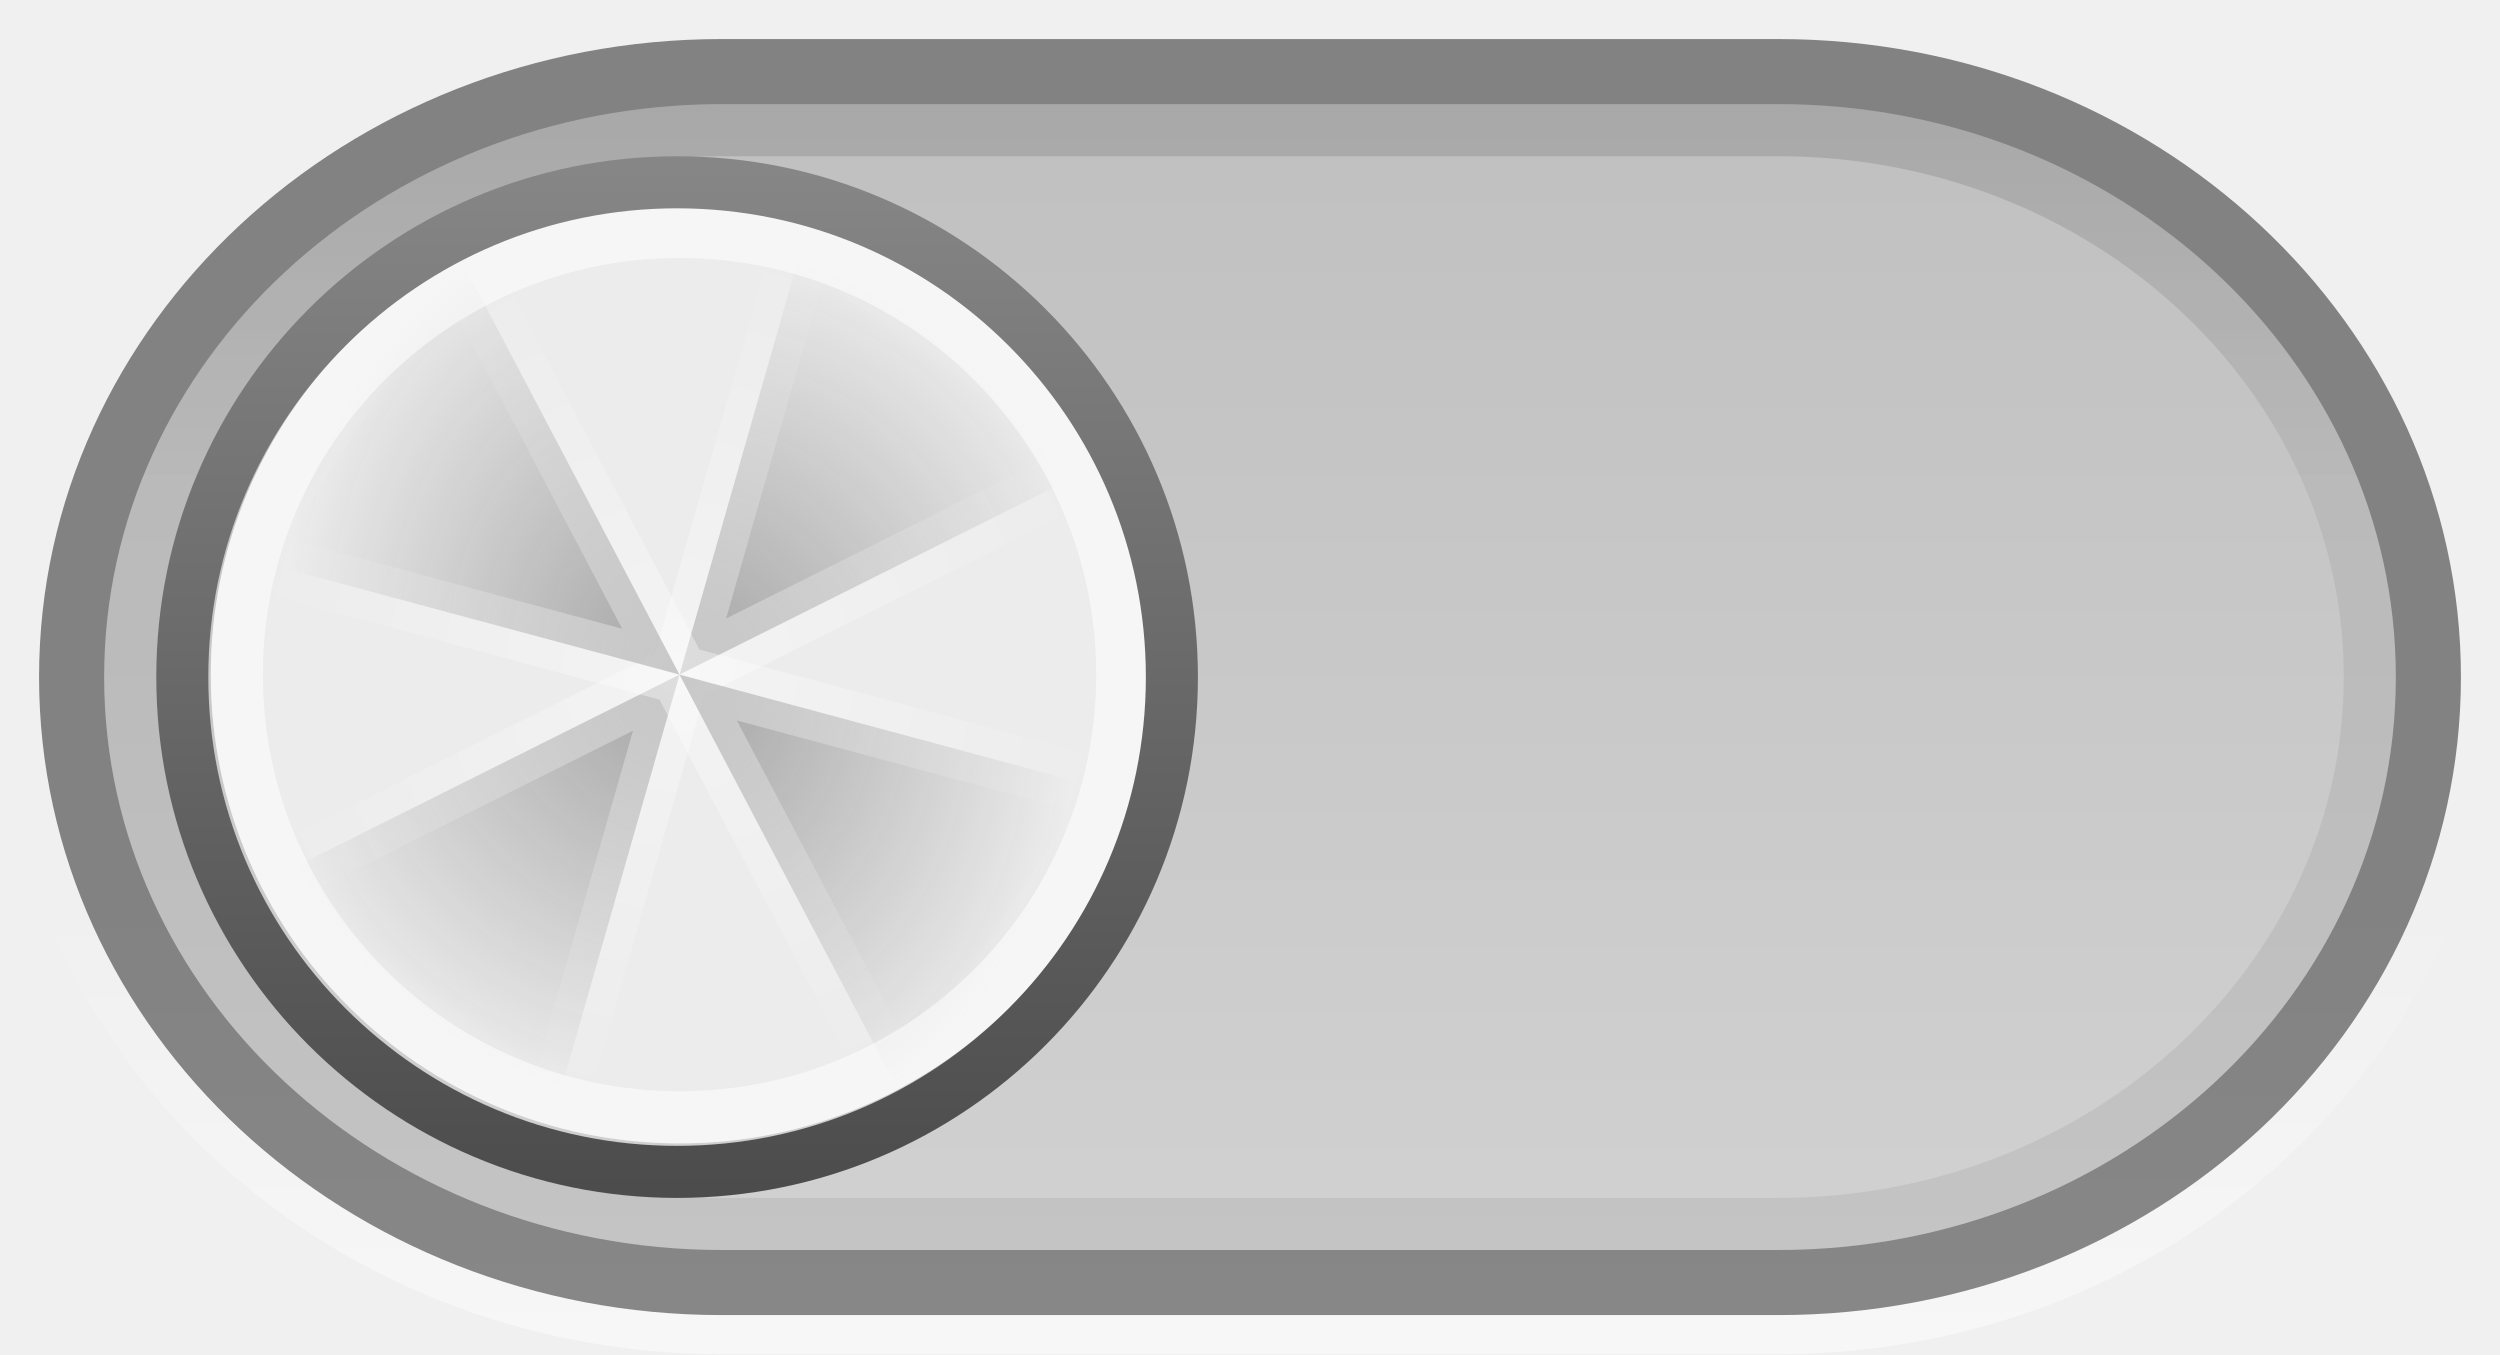
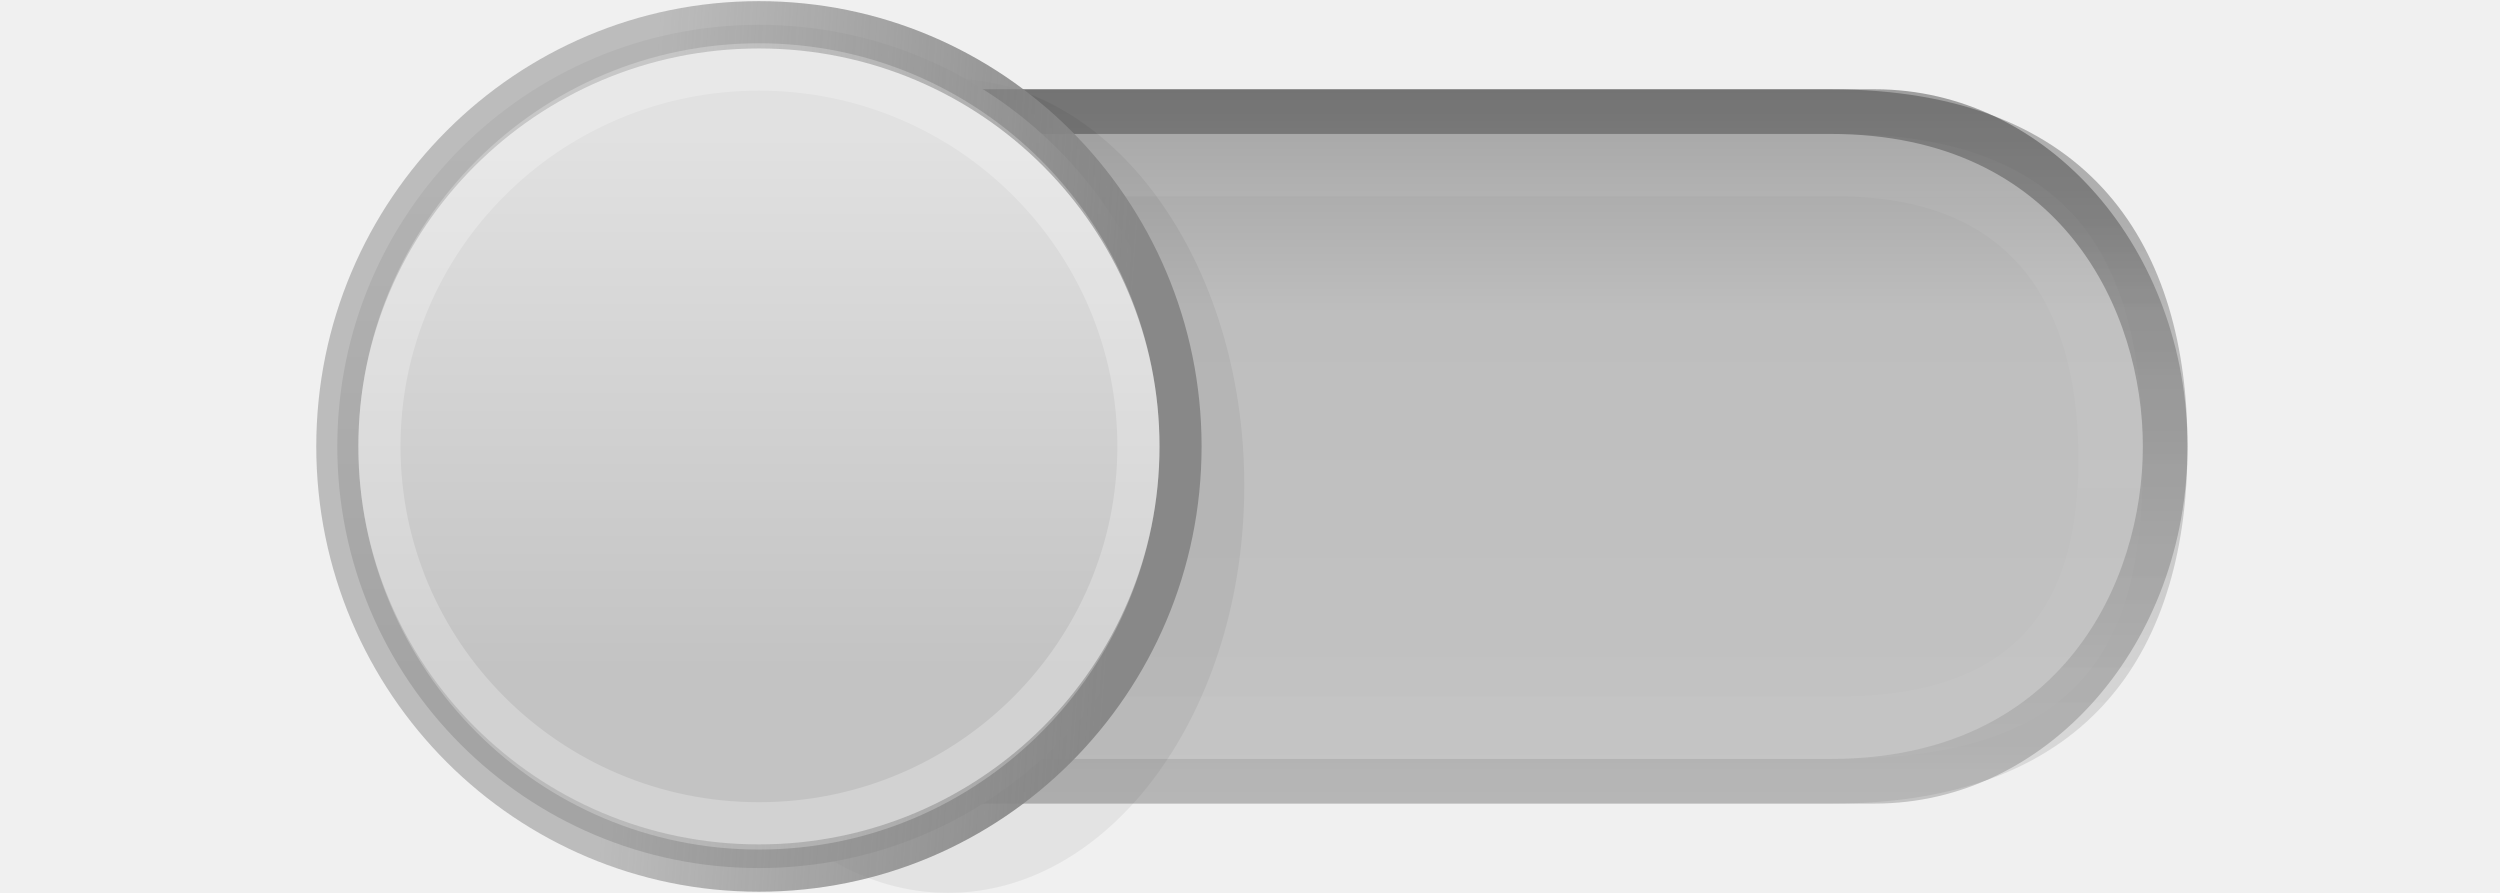
- <svg xmlns="http://www.w3.org/2000/svg" xmlns:xlink="http://www.w3.org/1999/xlink" width="48" height="26" id="svg3482" version="1.1">
-   <defs id="defs3484">
-     <linearGradient xlink:href="#linearGradient4125" id="linearGradient4207" gradientUnits="userSpaceOnUse" gradientTransform="matrix(1.958336,0,0,1.25,-360.3712,-41.09988)" x1="428.214" y1="548.576" x2="428.214" y2="541.576" />
-     <linearGradient id="linearGradient4125">
-       <stop style="stop-color:#ffffff;stop-opacity:0.486;" offset="0" id="stop4127" />
-       <stop style="stop-color:#ffffff;stop-opacity:0;" offset="1" id="stop4129" />
+ <svg xmlns="http://www.w3.org/2000/svg" xmlns:xlink="http://www.w3.org/1999/xlink" width="56" height="20" id="svg2" version="1.1">
+   <defs id="defs4">
+     <linearGradient id="linearGradient3803">
+       <stop style="stop-color:#202020;stop-opacity:0.553;" offset="0" id="stop3805" />
+       <stop style="stop-color:#484848;stop-opacity:0.125;" offset="1" id="stop3807" />
    </linearGradient>
-     <linearGradient xlink:href="#linearGradient4133" id="linearGradient4214" gradientUnits="userSpaceOnUse" gradientTransform="matrix(1.791667,0,0,1.049997,-288.4178,-1196.474)" x1="428.214" y1="548.576" x2="428.214" y2="541.576" />
-     <linearGradient id="linearGradient4133">
-       <stop style="stop-color:#000000;stop-opacity:0.125;" offset="0" id="stop4135" />
-       <stop style="stop-color:#000000;stop-opacity:0.063;" offset="1" id="stop4137" />
+     <linearGradient id="linearGradient3795">
+       <stop style="stop-color:#000000;stop-opacity:1;" offset="0" id="stop3797" />
+       <stop style="stop-color:#000000;stop-opacity:1;" offset="1" id="stop3799" />
    </linearGradient>
-     <radialGradient xlink:href="#linearGradient4064" id="radialGradient4216" gradientUnits="userSpaceOnUse" gradientTransform="matrix(1.20519,0,0,1.205189,416.5752,654.3471)" cx="66" cy="-19" fx="66" fy="-19" r="7" />
-     <linearGradient id="linearGradient4064">
-       <stop id="stop4066" offset="0" style="stop-color:#4a79a5;stop-opacity:0.51;" />
-       <stop id="stop4068" offset="1" style="stop-color:#4a79a5;stop-opacity:0;" />
+     <linearGradient id="linearGradient3833">
+       <stop style="stop-color:#0f0f0f;stop-opacity:1;" offset="0" id="stop3835" />
+       <stop style="stop-color:#c7c7c7;stop-opacity:0.545;" offset="1" id="stop3837" />
    </linearGradient>
-     <radialGradient xlink:href="#linearGradient3965" id="radialGradient4218" gradientUnits="userSpaceOnUse" gradientTransform="matrix(1.20519,0,0,1.205189,416.5752,654.3471)" cx="66" cy="-19" fx="66" fy="-19" r="7" />
-     <linearGradient id="linearGradient3965">
-       <stop style="stop-color:#ffffff;stop-opacity:0.393;" offset="0" id="stop3967" />
-       <stop style="stop-color:#ffffff;stop-opacity:0;" offset="1" id="stop3969" />
+     <linearGradient id="linearGradient3809">
+       <stop style="stop-color:#969696;stop-opacity:1;" offset="0" id="stop3811" />
+       <stop style="stop-color:#aaaaaa;stop-opacity:1;" offset="1" id="stop3813" />
    </linearGradient>
-     <radialGradient xlink:href="#linearGradient4064" id="radialGradient4220" gradientUnits="userSpaceOnUse" gradientTransform="matrix(-1.035867,0.3247585,0.338532,1.297923,570.917,634.6752)" cx="66" cy="-19" fx="66" fy="-19" r="7" />
-     <linearGradient id="linearGradient3459">
-       <stop id="stop3461" offset="0" style="stop-color:#4a79a5;stop-opacity:0.51;" />
-       <stop id="stop3463" offset="1" style="stop-color:#4a79a5;stop-opacity:0;" />
+     <linearGradient id="linearGradient3786">
+       <stop style="stop-color:#828282;stop-opacity:0.471;" offset="0" id="stop3788" />
+       <stop style="stop-color:#888888;stop-opacity:1;" offset="1" id="stop3790" />
    </linearGradient>
-     <radialGradient xlink:href="#linearGradient3965" id="radialGradient4222" gradientUnits="userSpaceOnUse" gradientTransform="matrix(1.077388,0,0,1.077389,1.365723,83.51399)" cx="459.214" cy="508.576" fx="459.214" fy="508.576" r="7.83" />
-     <linearGradient id="linearGradient3466">
-       <stop style="stop-color:#ffffff;stop-opacity:0.393;" offset="0" id="stop3468" />
-       <stop style="stop-color:#ffffff;stop-opacity:0;" offset="1" id="stop3470" />
+     <linearGradient id="linearGradient3772">
+       <stop style="stop-color:#000000;stop-opacity:0.361;" offset="0" id="stop3774" />
+       <stop style="stop-color:#000000;stop-opacity:0.224;" offset="1" id="stop3776" />
    </linearGradient>
-     <linearGradient xlink:href="#linearGradient3986" id="linearGradient4454" gradientUnits="userSpaceOnUse" x1="67.5" y1="-13.5" x2="67.5" y2="-29.5" />
-     <linearGradient id="linearGradient3986">
-       <stop style="stop-color:#878787;stop-opacity:1;" offset="0" id="stop3988" />
-       <stop style="stop-color:#4b4b4b;stop-opacity:1;" offset="1" id="stop3990" />
+     <linearGradient id="linearGradient3763">
+       <stop style="stop-color:#000000;stop-opacity:1;" offset="0" id="stop3765" />
+       <stop style="stop-color:#000000;stop-opacity:1;" offset="1" id="stop3767" />
    </linearGradient>
-     <radialGradient xlink:href="#linearGradient3953" id="radialGradient4450" gradientUnits="userSpaceOnUse" gradientTransform="matrix(-1.035867,0.3247585,0.338532,1.297923,456.7601,559.9099)" cx="66" cy="-19" fx="66" fy="-19" r="7" />
-     <linearGradient id="linearGradient3953">
-       <stop style="stop-color:#828282;stop-opacity:0.686;" offset="0" id="stop3955" />
-       <stop style="stop-color:#828282;stop-opacity:0;" offset="1" id="stop3957" />
+     <linearGradient id="linearGradient3769">
+       <stop style="stop-color:#e1e1e1;stop-opacity:1;" offset="0" id="stop3771" />
+       <stop style="stop-color:#c3c3c3;stop-opacity:1;" offset="1" id="stop3773" />
    </linearGradient>
-     <radialGradient xlink:href="#linearGradient3965-6" id="radialGradient4452" gradientUnits="userSpaceOnUse" gradientTransform="matrix(1.077388,0,0,1.077389,-112.7912,8.748642)" cx="459.214" cy="508.576" fx="459.214" fy="508.576" r="7.83" />
-     <linearGradient id="linearGradient3965-6">
-       <stop style="stop-color:#ffffff;stop-opacity:0.393;" offset="0" id="stop3967-3" />
-       <stop style="stop-color:#ffffff;stop-opacity:0;" offset="1" id="stop3969-2" />
+     <linearGradient id="linearGradient3759">
+       <stop style="stop-color:#c3c3c3;stop-opacity:1;" offset="0" id="stop3761" />
+       <stop id="stop3801" offset="0.687" style="stop-color:#bebebe;stop-opacity:1;" />
+       <stop style="stop-color:#9e9e9e;stop-opacity:1;" offset="1" id="stop3763" />
    </linearGradient>
-     <radialGradient xlink:href="#linearGradient3953" id="radialGradient4446" gradientUnits="userSpaceOnUse" gradientTransform="matrix(1.20519,0,0,1.205189,302.4183,579.5817)" cx="66" cy="-19" fx="66" fy="-19" r="7" />
-     <linearGradient id="linearGradient3668">
-       <stop style="stop-color:#828282;stop-opacity:0.686;" offset="0" id="stop3670" />
-       <stop style="stop-color:#828282;stop-opacity:0;" offset="1" id="stop3672" />
+     <linearGradient xlink:href="#linearGradient3759" id="linearGradient3765" x1="25" y1="1033.362" x2="25" y2="1051.362" gradientUnits="userSpaceOnUse" gradientTransform="matrix(0.7592592,0,0,0.8888888,7.240741,-1968.906)" />
+     <linearGradient y2="26" x2="35" y1="3" x1="35" gradientTransform="matrix(1.8,0,0,1.125,-33.2,1029.987)" gradientUnits="userSpaceOnUse" id="linearGradient3967" xlink:href="#linearGradient4071-3-6" />
+     <linearGradient id="linearGradient4071-3-6">
+       <stop style="stop-color:#ffffff;stop-opacity:0.275;" offset="0" id="stop4073-8-9" />
+       <stop style="stop-color:#ffffff;stop-opacity:0.093;" offset="1" id="stop4075-4-4" />
    </linearGradient>
-     <radialGradient xlink:href="#linearGradient3965-6" id="radialGradient4448" gradientUnits="userSpaceOnUse" gradientTransform="matrix(1.20519,0,0,1.205189,302.4183,579.5817)" cx="66" cy="-19" fx="66" fy="-19" r="7" />
-     <linearGradient id="linearGradient3675">
-       <stop style="stop-color:#ffffff;stop-opacity:0.393;" offset="0" id="stop3677" />
-       <stop style="stop-color:#ffffff;stop-opacity:0;" offset="1" id="stop3679" />
+     <linearGradient y2="26" x2="35" y1="3" x1="35" gradientTransform="matrix(1.3,0,0,0.875,-15.7,1033.017)" gradientUnits="userSpaceOnUse" id="linearGradient3895" xlink:href="#linearGradient4071-3-6" />
+     <linearGradient y2="38" x2="35" y1="3" x1="35" gradientTransform="matrix(1.8,0,0,1.125,-33.2,1029.987)" gradientUnits="userSpaceOnUse" id="linearGradient3950" xlink:href="#linearGradient4071-3" />
+     <linearGradient id="linearGradient4071-3">
+       <stop style="stop-color:#000000;stop-opacity:0.592;" offset="0" id="stop4073-8" />
+       <stop style="stop-color:#797979;stop-opacity:0.39;" offset="1" id="stop4075-4" />
    </linearGradient>
-     <linearGradient xlink:href="#linearGradient4133-1" id="linearGradient4034" gradientUnits="userSpaceOnUse" gradientTransform="matrix(1.791667,0,0,1.049997,-380.5747,-1121.709)" x1="428.214" y1="548.576" x2="428.214" y2="541.576" />
-     <linearGradient id="linearGradient4133-1">
-       <stop style="stop-color:#000000;stop-opacity:0.125;" offset="0" id="stop4135-3" />
-       <stop style="stop-color:#000000;stop-opacity:0.063;" offset="1" id="stop4137-6" />
-     </linearGradient>
-     <linearGradient xlink:href="#linearGradient4198" id="linearGradient4030" x1="482.214" y1="526.576" x2="482.214" y2="546.576" gradientUnits="userSpaceOnUse" gradientTransform="matrix(1.157895,0,0,1.1,-165.4399,-33.5036)" />
-     <linearGradient id="linearGradient4198">
-       <stop style="stop-color:#c0c0c0;stop-opacity:1;" offset="0" id="stop4200" />
-       <stop style="stop-color:#d1d1d1;stop-opacity:1;" offset="1" id="stop4202" />
-     </linearGradient>
-     <linearGradient xlink:href="#linearGradient3942" id="linearGradient4020" gradientUnits="userSpaceOnUse" gradientTransform="matrix(1.875009,0,0,1.150008,-416.5547,-62.06155)" x1="428.214" y1="548.576" x2="428.214" y2="541.576" />
-     <linearGradient id="linearGradient3942">
-       <stop id="stop3944" offset="0" style="stop-color:#878787;stop-opacity:1;" />
-       <stop id="stop3946" offset="1" style="stop-color:#828282;stop-opacity:1;" />
-     </linearGradient>
-     <linearGradient xlink:href="#linearGradient4125-9" id="linearGradient3245" gradientUnits="userSpaceOnUse" x1="428.214" y1="548.576" x2="428.214" y2="541.576" gradientTransform="matrix(1.958336,0,0,1.25,-360.3712,-69.09988)" />
-     <linearGradient id="linearGradient4125-9">
-       <stop style="stop-color:#ffffff;stop-opacity:0.486;" offset="0" id="stop4127-6" />
-       <stop style="stop-color:#ffffff;stop-opacity:0;" offset="1" id="stop4129-9" />
-     </linearGradient>
-     <linearGradient y2="541.576" x2="428.214" y1="548.576" x1="428.214" gradientTransform="matrix(1.958336,0,0,1.25,-452.5281,-115.8652)" gradientUnits="userSpaceOnUse" id="linearGradient3706" xlink:href="#linearGradient4125-9" />
-     <linearGradient xlink:href="#linearGradient4125-9" id="linearGradient3816" gradientUnits="userSpaceOnUse" gradientTransform="matrix(1.958336,0,0,1.25,-452.5281,-115.8652)" x1="428.214" y1="548.576" x2="428.214" y2="541.576" />
-     <linearGradient xlink:href="#linearGradient3942" id="linearGradient3818" gradientUnits="userSpaceOnUse" gradientTransform="matrix(1.875009,0,0,1.150008,-416.5547,-62.06155)" x1="428.214" y1="548.576" x2="428.214" y2="541.576" />
-     <linearGradient xlink:href="#linearGradient4198" id="linearGradient3820" gradientUnits="userSpaceOnUse" gradientTransform="matrix(1.157895,0,0,1.1,-165.4399,-33.5036)" x1="482.214" y1="526.576" x2="482.214" y2="546.576" />
-     <linearGradient xlink:href="#linearGradient4133-1" id="linearGradient3822" gradientUnits="userSpaceOnUse" gradientTransform="matrix(1.791667,0,0,1.049997,-380.5747,-1121.709)" x1="428.214" y1="548.576" x2="428.214" y2="541.576" />
-     <radialGradient xlink:href="#linearGradient3953" id="radialGradient3824" gradientUnits="userSpaceOnUse" gradientTransform="matrix(1.20519,0,0,1.205189,302.4183,579.5817)" cx="66" cy="-19" fx="66" fy="-19" r="7" />
-     <radialGradient xlink:href="#linearGradient3965-6" id="radialGradient3826" gradientUnits="userSpaceOnUse" gradientTransform="matrix(1.20519,0,0,1.205189,302.4183,579.5817)" cx="66" cy="-19" fx="66" fy="-19" r="7" />
-     <radialGradient xlink:href="#linearGradient3953" id="radialGradient3828" gradientUnits="userSpaceOnUse" gradientTransform="matrix(-1.035867,0.3247585,0.338532,1.297923,456.7601,559.9099)" cx="66" cy="-19" fx="66" fy="-19" r="7" />
-     <radialGradient xlink:href="#linearGradient3965-6" id="radialGradient3830" gradientUnits="userSpaceOnUse" gradientTransform="matrix(1.077388,0,0,1.077389,-112.7912,8.748642)" cx="459.214" cy="508.576" fx="459.214" fy="508.576" r="7.83" />
-     <linearGradient xlink:href="#linearGradient3986" id="linearGradient3832" gradientUnits="userSpaceOnUse" x1="67.5" y1="-13.5" x2="67.5" y2="-29.5" />
-     <radialGradient xlink:href="#linearGradient3953" id="radialGradient3065" gradientUnits="userSpaceOnUse" gradientTransform="matrix(-1.035867,0.3247585,0.338532,1.297923,438.8388,535.5457)" cx="66" cy="-19" fx="66" fy="-19" r="7" />
-     <radialGradient xlink:href="#linearGradient3965-6" id="radialGradient3067" gradientUnits="userSpaceOnUse" gradientTransform="matrix(1.077388,0,0,1.077389,-130.7125,-15.61558)" cx="459.214" cy="508.576" fx="459.214" fy="508.576" r="7.83" />
-     <radialGradient xlink:href="#linearGradient3953" id="radialGradient3070" gradientUnits="userSpaceOnUse" gradientTransform="matrix(1.20519,0,0,1.205189,284.497,555.2175)" cx="66" cy="-19" fx="66" fy="-19" r="7" />
-     <radialGradient xlink:href="#linearGradient3965-6" id="radialGradient3072" gradientUnits="userSpaceOnUse" gradientTransform="matrix(1.20519,0,0,1.205189,284.497,555.2175)" cx="66" cy="-19" fx="66" fy="-19" r="7" />
-     <linearGradient xlink:href="#linearGradient4133-1" id="linearGradient3076" gradientUnits="userSpaceOnUse" gradientTransform="matrix(1.791667,0,0,1.049997,-398.4961,-1097.345)" x1="428.214" y1="548.576" x2="428.214" y2="541.576" />
-     <linearGradient xlink:href="#linearGradient4198" id="linearGradient3079" gradientUnits="userSpaceOnUse" gradientTransform="matrix(1.157895,0,0,1.1,-183.3612,-57.86782)" x1="482.214" y1="526.576" x2="482.214" y2="546.576" />
-     <linearGradient xlink:href="#linearGradient3942" id="linearGradient3082" gradientUnits="userSpaceOnUse" gradientTransform="matrix(1.875009,0,0,1.150008,-434.4761,-86.42577)" x1="428.214" y1="548.576" x2="428.214" y2="541.576" />
-     <linearGradient xlink:href="#linearGradient4125-9" id="linearGradient3085" gradientUnits="userSpaceOnUse" gradientTransform="matrix(1.958336,0,0,1.25,-470.4494,-140.2295)" x1="428.214" y1="548.576" x2="428.214" y2="541.576" />
+     <linearGradient y2="19.16" x2="35.5" y1="6.114" x1="35.5" gradientTransform="matrix(1.333333,0,0,0.9964529,-17.33333,1031.27)" gradientUnits="userSpaceOnUse" id="linearGradient3912" xlink:href="#linearGradient4071-3" />
+     <linearGradient xlink:href="#linearGradient3786" id="linearGradient3792" x1="43.071" y1="14.424" x2="48.312" y2="14.847" gradientUnits="userSpaceOnUse" />
+     <linearGradient xlink:href="#linearGradient3769" id="linearGradient3802" x1="44.5" y1="11.035" x2="44.5" y2="16.118" gradientUnits="userSpaceOnUse" />
+     <linearGradient xlink:href="#linearGradient3809" id="linearGradient3815" x1="54.254" y1="1.457" x2="54.254" y2="6.63" gradientUnits="userSpaceOnUse" />
+     <linearGradient xlink:href="#linearGradient3803" id="linearGradient3810" x1="52.099" y1="0.594" x2="52.099" y2="7.492" gradientUnits="userSpaceOnUse" />
  </defs>
-   <g id="layer1" transform="translate(-350.9921,-519.3663)">
-     <g id="g3855">
-       <rect ry="12.5" rx="13.356" y="519.866" x="351.492" height="25" width="47" id="rect3204" style="fill:none;stroke:url(#linearGradient3085);stroke-width:1;stroke-linecap:square;stroke-linejoin:round;stroke-miterlimit:4;stroke-opacity:1;stroke-dasharray:none" />
-       <rect style="fill:none;stroke:url(#linearGradient3082);stroke-width:1.5;stroke-linecap:square;stroke-linejoin:round;stroke-miterlimit:4;stroke-opacity:1;stroke-dasharray:none" id="rect4018" width="45" height="23" x="352.492" y="520.866" rx="12.356" ry="11.5" />
-       <rect ry="11" rx="11.856" y="521.366" x="352.992" height="22" width="44" id="rect4022" style="fill:url(#linearGradient3079);fill-opacity:1;stroke:none" />
-       <rect transform="scale(1,-1)" ry="10.5" rx="11.356" y="-542.866" x="353.492" height="21" width="43" id="rect4032" style="fill:none;stroke:url(#linearGradient3076);stroke-width:1;stroke-linecap:square;stroke-linejoin:round;stroke-miterlimit:4;stroke-opacity:1;stroke-dasharray:none" />
-       <path style="fill:#ececec;fill-opacity:1;stroke:none" id="path4436" d="m 72,-19.5 a 6,6.5 0 1 1 -12,0 6,6.5 0 1 1 12,0 z" transform="matrix(1.5,0,0,1.384615,265.0394,559.319)" />
-       <path style="fill:url(#radialGradient3070);fill-opacity:1;stroke:url(#radialGradient3072);stroke-width:1.127px;stroke-linecap:butt;stroke-linejoin:miter;stroke-opacity:1" d="m 364.039,532.319 -8.436,4.218 6.026,4.218 4.821,-16.873 6.026,4.218 -8.436,4.218 z" id="path4438" />
-       <path id="path4440" d="m 364.039,532.319 8.436,2.269 -3.995,6.167 -8.883,-16.872 -3.994,6.167 8.436,2.269 z" style="fill:url(#radialGradient3065);fill-opacity:1;stroke:url(#radialGradient3067);stroke-width:1.128" />
-       <path transform="matrix(1.13333,0,0,-1.13333,287.5397,507.9524)" d="m 75,-21.5 a 7.5,7.5 0 1 1 -15,0 7.5,7.5 0 1 1 15,0 z" id="path4442" style="fill:none;stroke:#ffffff;stroke-width:0.882;stroke-linecap:square;stroke-linejoin:round;stroke-miterlimit:4;stroke-opacity:0.549;stroke-dasharray:none" />
-       <path style="fill:none;stroke:url(#linearGradient3832);stroke-width:0.789;stroke-linecap:square;stroke-linejoin:round;stroke-miterlimit:4;stroke-opacity:1;stroke-dasharray:none" id="path4444" d="m 75,-21.5 a 7.5,7.5 0 1 1 -15,0 7.5,7.5 0 1 1 15,0 z" transform="matrix(1.266682,0,0,-1.266682,278.4911,505.1327)" />
-     </g>
+   <g id="layer1" transform="translate(0,-1032.362)">
+     <rect style="fill:url(#linearGradient3765);fill-opacity:1;stroke:none" id="rect2989" width="41" height="16" x="8" y="-1050.362" rx="7" ry="8" transform="scale(1,-1)" />
+     <path transform="matrix(1.474667,0,0,2.2805,-44.38667,1011.313)" d="m 49,14 c 0,2.209 -2.015,4 -4.5,4 -2.485,0 -4.5,-1.791 -4.5,-4 0,-2.209 2.015,-4 4.5,-4 2.485,0 4.5,1.791 4.5,4 z" id="path3791" style="fill:#000000;fill-opacity:0.055;stroke:none" />
+     <path style="opacity:0.2;color:#000000;fill:url(#linearGradient3895);fill-opacity:1;fill-rule:nonzero;stroke:none;stroke-width:2;marker:none;visibility:visible;display:inline;overflow:visible;enable-background:accumulate" d="m 15.825,1035.362 c -5.762,0 -6.825,3.402 -6.825,7.28 0,3.878 1.063,6.72 6.825,6.72 l 25.35,0 c 5.762,0 6.825,-2.842 6.825,-6.72 0,-3.878 -1.063,-7.28 -6.825,-7.28 z m 0,1.4 25.35,0 c 4.319,0 5.381,2.973 5.381,5.88 0,2.907 -1.061,5.32 -5.381,5.32 l -25.35,0 c -4.319,0 -5.381,-2.413 -5.381,-5.32 0,-2.907 1.061,-5.88 5.381,-5.88 z" id="rect4950" />
+     <path style="opacity:0.454;color:#000000;fill:url(#linearGradient3912);fill-opacity:1;fill-rule:nonzero;stroke:none;stroke-width:2;marker:none;visibility:visible;display:inline;overflow:visible;enable-background:accumulate" d="m 16,1034.362 c -5,0 -8,3.584 -8,8 0,4.416 3,8 6.957,8 l 26.087,0 c 5.909,0 7.957,-3.584 7.957,-8 0,-4.416 -2.091,-8 -8,-8 z m 14,1 11,0 c 5.213,0 7,4 7,7 0,3 -1.787,7 -7,7 l -26,0 c -4,0 -6,-4 -6,-7 0,-3 2,-7 7,-7 z" id="rect4944" />
+     <path style="fill:url(#linearGradient3802);fill-opacity:1;stroke:url(#linearGradient3792);stroke-width:0.449;stroke-linecap:square;stroke-miterlimit:4;stroke-opacity:1;stroke-dasharray:none" id="path3767" d="m 49,14 c 0,2.209 -2.015,4 -4.5,4 -2.485,0 -4.5,-1.791 -4.5,-4 0,-2.209 2.015,-4 4.5,-4 2.485,0 4.5,1.791 4.5,4 z" transform="matrix(2.098744,0,0,2.361087,-76.39412,1009.307)" />
+     <path transform="matrix(1.88887,0,0,2.124978,-67.0547,1012.612)" d="m 49,14 c 0,2.209 -2.015,4 -4.5,4 -2.485,0 -4.5,-1.791 -4.5,-4 0,-2.209 2.015,-4 4.5,-4 2.485,0 4.5,1.791 4.5,4 z" id="path3764" style="fill:none;stroke:#ffffff;stroke-width:0.499;stroke-linecap:square;stroke-miterlimit:4;stroke-opacity:0.248;stroke-dasharray:none" />
  </g>
</svg>
